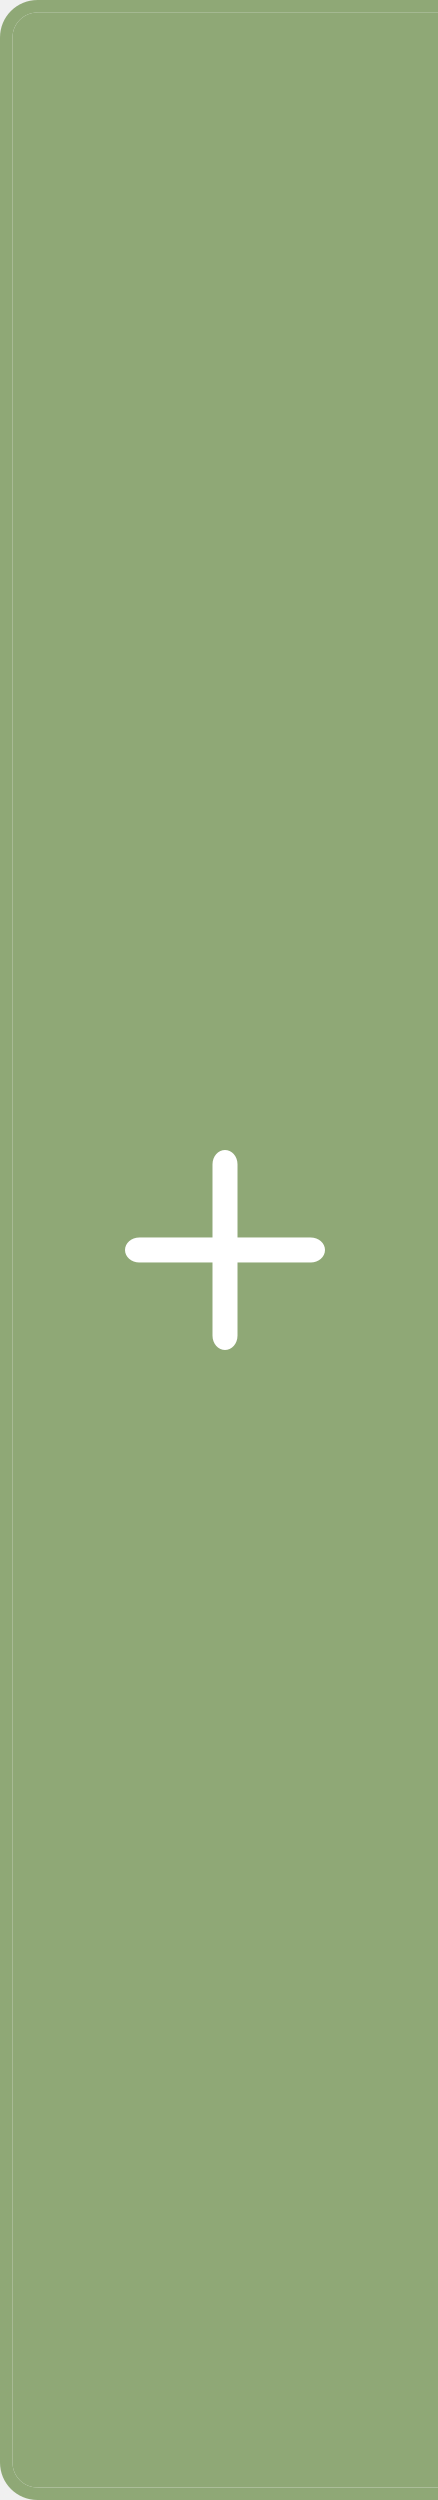
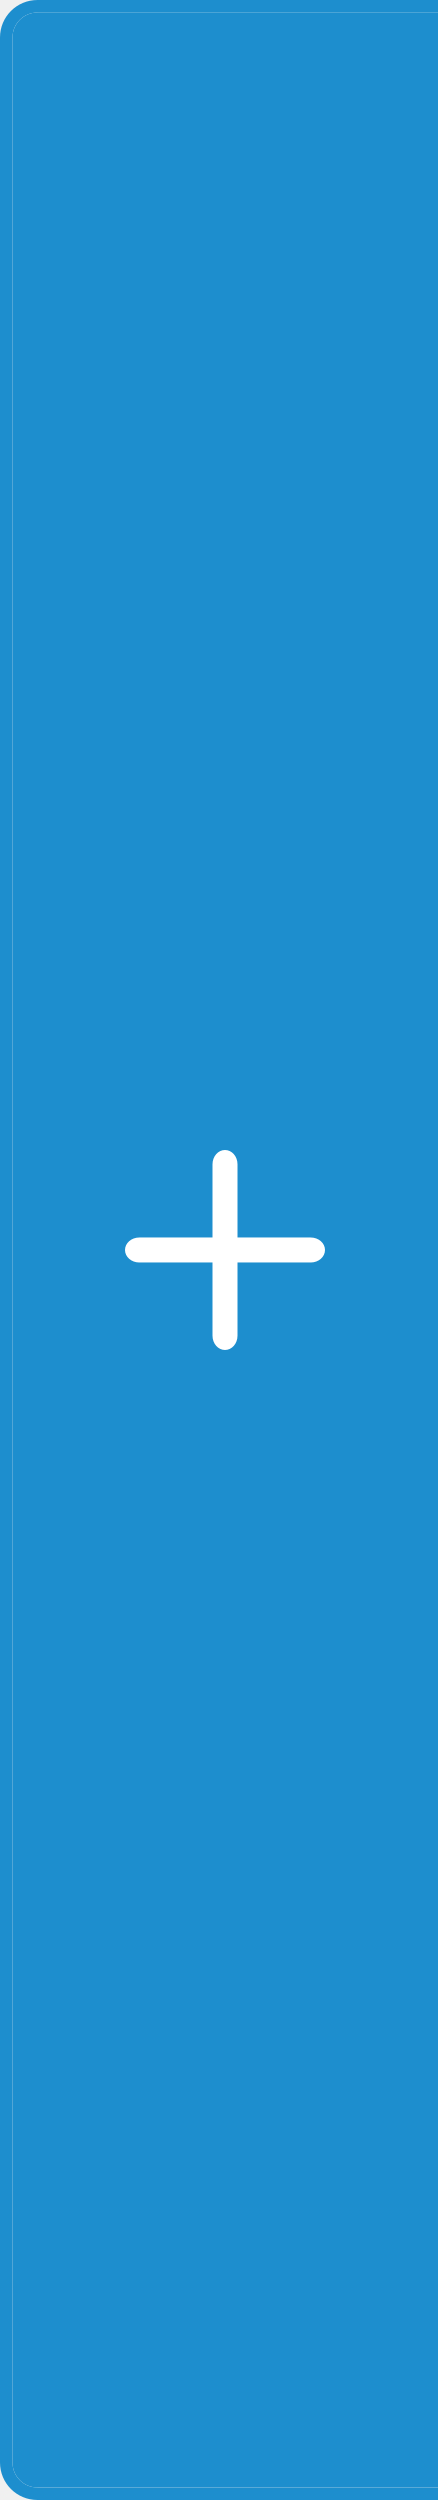
- <svg xmlns="http://www.w3.org/2000/svg" width="35" height="200" id="svg2" version="1.1">
-   <defs id="defs4" />
+ <svg xmlns="http://www.w3.org/2000/svg" xmlns:xlink="http://www.w3.org/1999/xlink" width="35" height="200" id="svg2" version="1.1">
+   <defs id="defs4">
+     <linearGradient id="bg_color">
+       <stop style="stop-color:#1d8ece;stop-opacity:1;" offset="1" id="stop821" />
+     </linearGradient>
+     <linearGradient xlink:href="#bg_color" id="linearGradient827" x1="-5e-07" y1="100" x2="39" y2="100" gradientUnits="userSpaceOnUse" />
+     <linearGradient xlink:href="#bg_color" id="linearGradient835" x1="1" y1="952.362" x2="38" y2="952.362" gradientUnits="userSpaceOnUse" />
+   </defs>
  <g id="layer1" transform="translate(0,-852.3622)">
-     <path style="opacity:1;fill:#8fa876;fill-opacity:1;stroke:#102b68;stroke-width:0;stroke-linecap:butt;stroke-linejoin:miter;stroke-miterlimit:4;stroke-opacity:1;stroke-dasharray:none;stroke-dashoffset:0" d="M 3 0 C 1.338 0 0 1.338 0 3 L 0 197 C 0 198.662 1.338 200 3 200 L 36 200 C 37.662 200 39 198.662 39 197 L 39 3 C 39 1.338 37.662 0 36 0 L 3 0 z M 3 1 L 36 1 C 37.108 1 38 1.892 38 3 L 38 197 C 38 198.108 37.108 199 36 199 L 3 199 C 1.892 199 1 198.108 1 197 L 1 3 C 1 1.892 1.892 1 3 1 z " transform="translate(0,852.3622)" id="rect3810" />
+     <path style="opacity:1;fill:url(#linearGradient827);fill-opacity:1;stroke:#102b68;stroke-width:0;stroke-linecap:butt;stroke-linejoin:miter;stroke-miterlimit:4;stroke-opacity:1;stroke-dasharray:none;stroke-dashoffset:0" d="M 3 0 C 1.338 0 0 1.338 0 3 L 0 197 C 0 198.662 1.338 200 3 200 L 36 200 C 37.662 200 39 198.662 39 197 L 39 3 C 39 1.338 37.662 0 36 0 L 3 0 z M 3 1 L 36 1 C 37.108 1 38 1.892 38 3 L 38 197 C 38 198.108 37.108 199 36 199 L 3 199 C 1.892 199 1 198.108 1 197 L 1 3 C 1 1.892 1.892 1 3 1 z " transform="translate(0,852.3622)" id="rect3810" />
    <g transform="translate(0,-0.9999969)" id="g3917-7" style="fill:#000000;fill-opacity:1;opacity:0.5" />
-     <rect rx="2" style="opacity:1;fill:#8fa876;fill-opacity:1;stroke:#102b68;stroke-width:0;stroke-linecap:butt;stroke-linejoin:miter;stroke-miterlimit:4;stroke-dasharray:none;stroke-dashoffset:0;stroke-opacity:1" id="rect3812" width="37" height="198" x="1" y="853.362" ry="2" />
+     <rect rx="2" style="opacity:1;fill:url(#linearGradient835);fill-opacity:1.0;stroke:#102b68;stroke-width:0;stroke-linecap:butt;stroke-linejoin:miter;stroke-miterlimit:4;stroke-dasharray:none;stroke-dashoffset:0;stroke-opacity:1" id="rect3812" width="37" height="198" x="1" y="853.362" ry="2" />
    <g id="g3917" style="fill:#ffffff;fill-opacity:1">
      <rect ry="1.143" y="944.362" x="17" height="16" width="2" id="rect3897" style="opacity:1;fill:#ffffff;fill-opacity:1;stroke:#102b68;stroke-width:0;stroke-linecap:butt;stroke-linejoin:miter;stroke-miterlimit:4;stroke-opacity:1;stroke-dasharray:none;stroke-dashoffset:0" />
      <rect transform="matrix(0,1,-1,0,0,0)" ry="1.143" y="-26" x="951.362" height="16" width="2" id="rect3897-6" style="opacity:1;fill:#ffffff;fill-opacity:1;stroke:#102b68;stroke-width:0;stroke-linecap:butt;stroke-linejoin:miter;stroke-miterlimit:4;stroke-opacity:1;stroke-dasharray:none;stroke-dashoffset:0" />
    </g>
  </g>
</svg>
